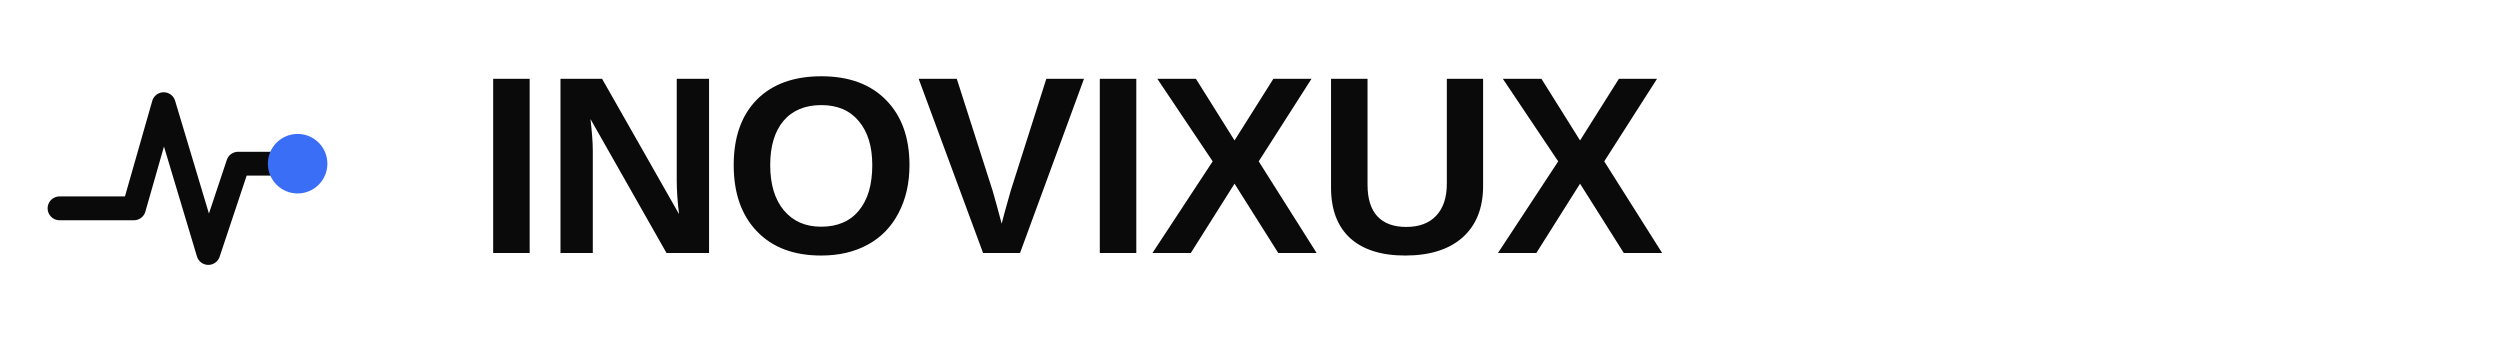
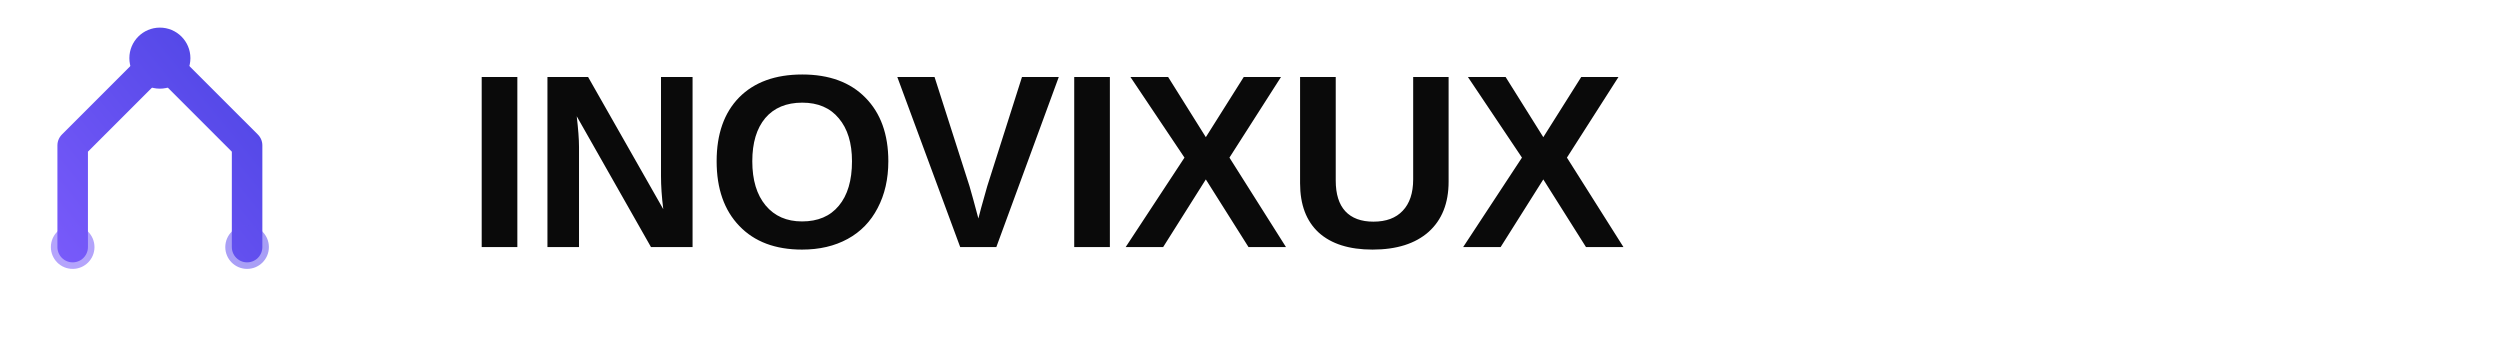
- <svg xmlns="http://www.w3.org/2000/svg" viewBox="0 0 168 24" width="168" height="24" role="img" aria-label="INOVIXUX">
-   <g transform="translate(2, 2)">
-     <path d="M2 12 L7 12 L9 5 L12 15 L14 9 L18 9" fill="none" stroke="#0A0A0A" stroke-width="1.6" stroke-linecap="round" stroke-linejoin="round" />
-     <circle cx="18" cy="9" r="2" fill="#3B6EF6" />
+ <svg xmlns="http://www.w3.org/2000/svg" viewBox="0 0 172 24" width="172" height="24" role="img" aria-label="INOVIXUX">
+   <defs>
+     <linearGradient id="inoGrad" x1="1" y1="17" x2="17" y2="4" gradientUnits="userSpaceOnUse">
+       <stop offset="0" stop-color="#7C5CFC" />
+       <stop offset="1" stop-color="#4F46E5" />
+     </linearGradient>
+   </defs>
+   <g transform="translate(1, 1)">
+     <path d="M4 16 L4 9 L10 3 L16 9 L16 16" fill="none" stroke="url(#inoGrad)" stroke-width="2.1" stroke-linecap="round" stroke-linejoin="round" />
+     <circle cx="10" cy="3" r="2.1" fill="url(#inoGrad)" />
+     <circle cx="4" cy="16" r="1.5" fill="url(#inoGrad)" opacity="0.55" />
+     <circle cx="16" cy="16" r="1.5" fill="url(#inoGrad)" opacity="0.55" />
  </g>
  <text x="32" y="17" font-family="Geist, Arial, Helvetica, sans-serif" font-weight="600" font-size="17" letter-spacing="-0.2" fill="#0A0A0A">INOVIXUX</text>
</svg>
